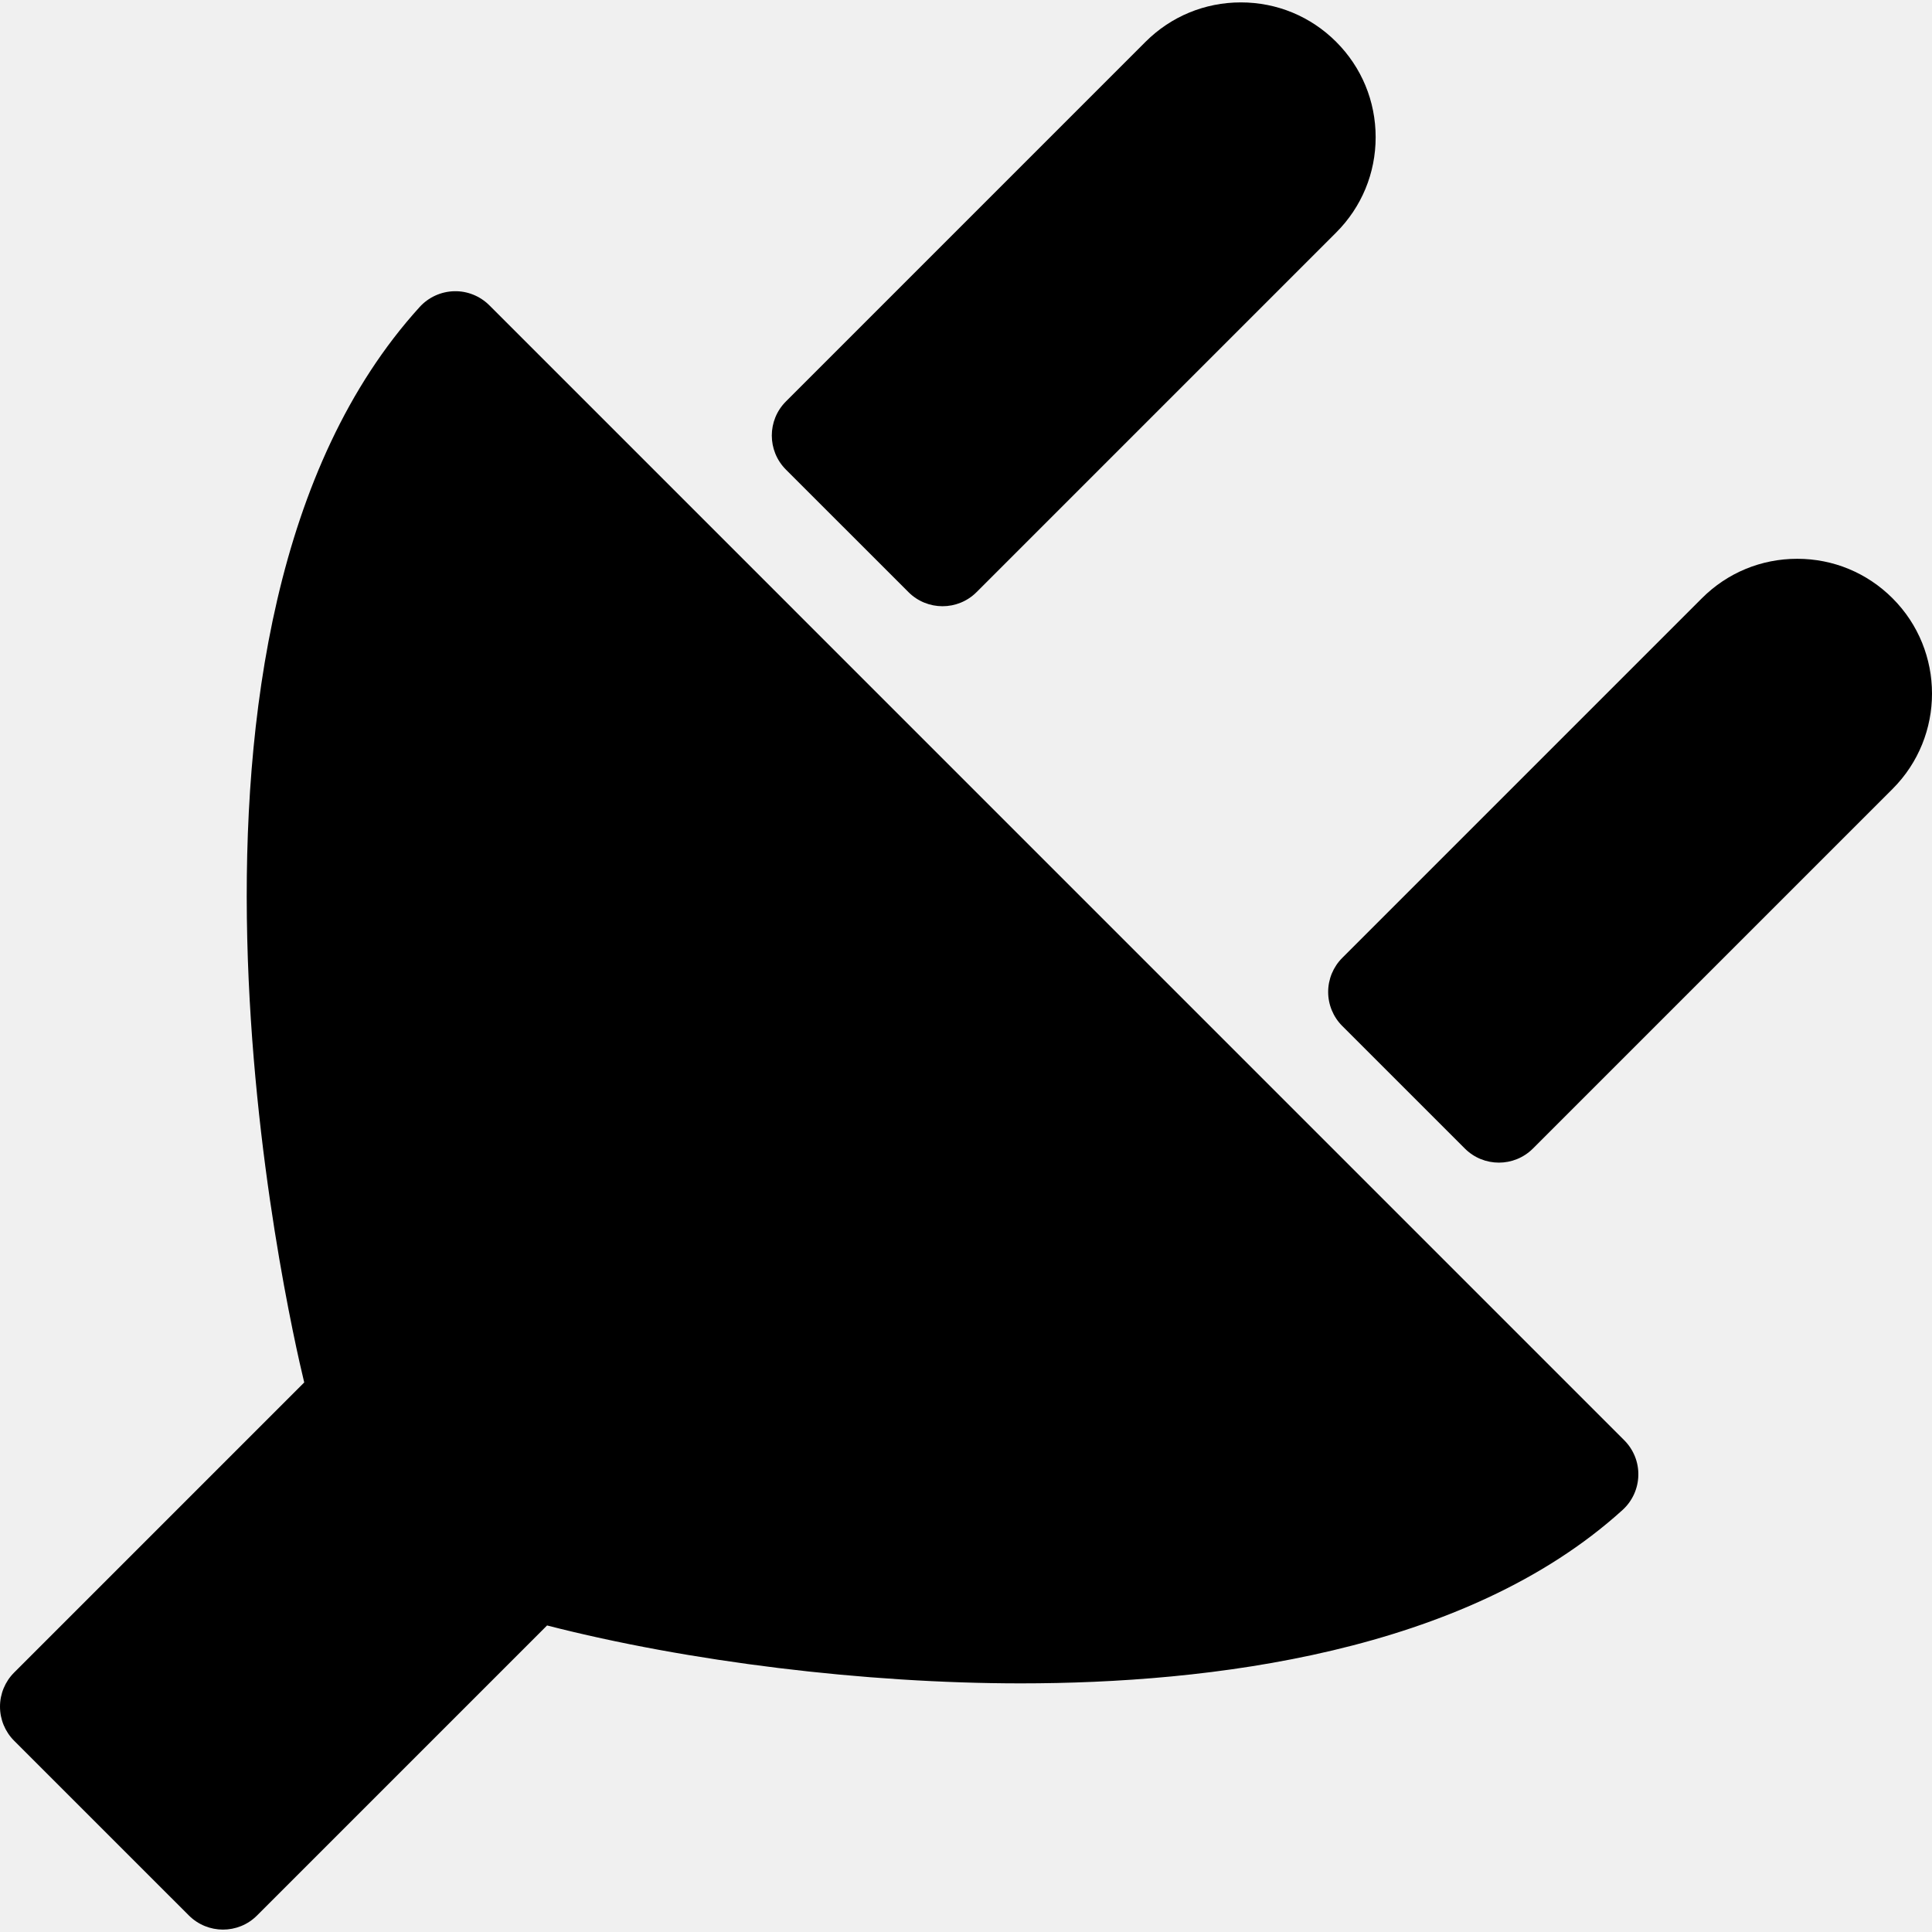
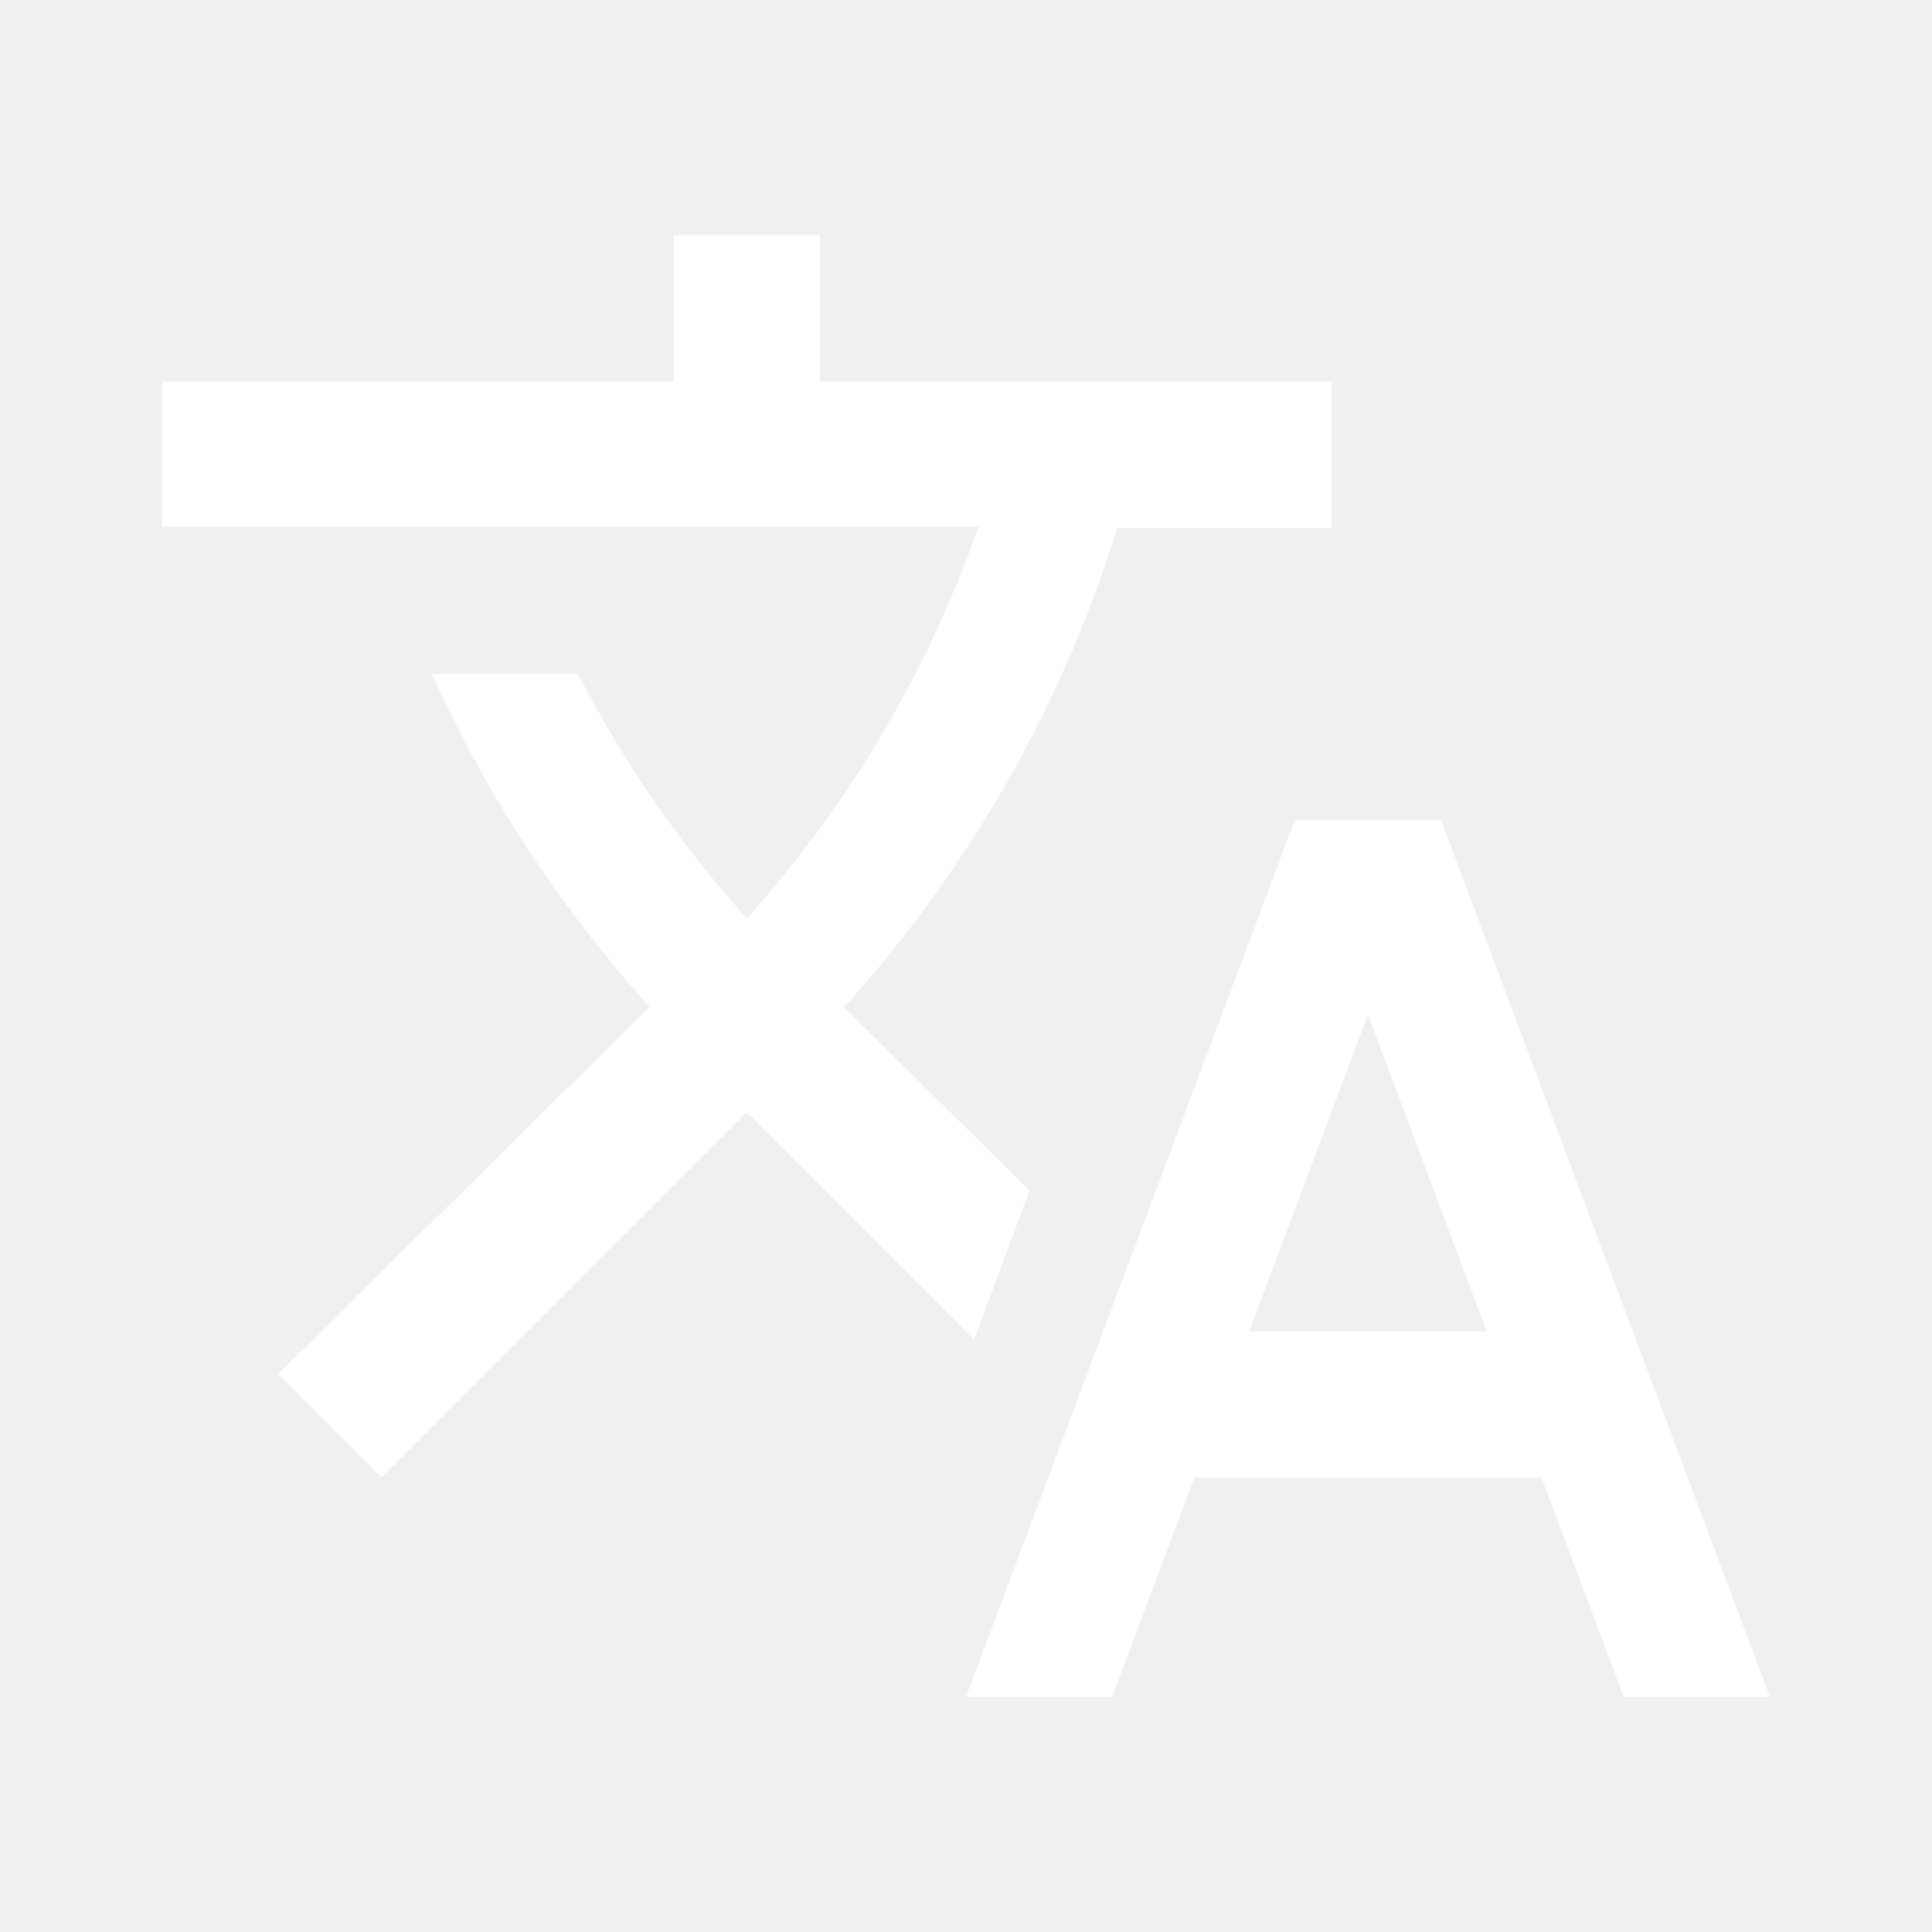
- <svg xmlns="http://www.w3.org/2000/svg" version="1.1" id="Capa_1" x="0px" y="0px" width="99.012px" height="99.012px" viewBox="0 0 99.012 99.012" style="enable-background:new 0 0 99.012 99.012;" xml:space="preserve">
-   <g>
-     <g>
-       <path d="M25.08,15.648c-0.478-0.478-1.135-0.742-1.805-0.723c-0.675,0.017-1.314,0.309-1.768,0.808    c-14.829,16.325-6.762,51.623-5.916,55.115L0.723,85.717C0.26,86.18,0,86.808,0,87.463c0,0.654,0.26,1.283,0.723,1.746    l8.958,8.957c0.482,0.48,1.114,0.723,1.746,0.723c0.631,0,1.264-0.24,1.745-0.723l14.865-14.864    c7.237,1.859,16.289,2.968,24.28,2.968c9.599,0,22.739-1.543,30.836-8.886c0.5-0.454,0.793-1.093,0.809-1.769    c0.018-0.676-0.245-1.328-0.723-1.805L25.08,15.648z" />
-       <path d="M46.557,30.345c0.482,0.482,1.114,0.723,1.746,0.723c0.632,0,1.264-0.241,1.746-0.724l18.428-18.428    c1.305-1.305,2.023-3.04,2.023-4.885c0-1.846-0.719-3.582-2.023-4.886c-1.305-1.305-3.039-2.022-4.885-2.022    c-1.845,0-3.581,0.718-4.887,2.022L40.277,20.574c-0.964,0.964-0.964,2.527,0,3.492L46.557,30.345z" />
-       <path d="M96.99,30.661c-1.305-1.305-3.039-2.024-4.885-2.024c-1.847,0-3.582,0.718-4.886,2.023L68.79,49.089    c-0.464,0.463-0.724,1.091-0.724,1.746s0.26,1.282,0.724,1.746l6.28,6.278c0.481,0.482,1.113,0.724,1.746,0.724    c0.631,0,1.264-0.241,1.746-0.724l18.43-18.429C99.686,37.735,99.686,33.353,96.99,30.661z" />
-     </g>
-   </g>
-   <g>
- </g>
-   <g>
- </g>
-   <g>
- </g>
-   <g>
- </g>
-   <g>
- </g>
-   <g>
- </g>
-   <g>
- </g>
-   <g>
- </g>
-   <g>
- </g>
-   <g>
- </g>
-   <g>
- </g>
-   <g>
- </g>
-   <g>
- </g>
-   <g>
- </g>
-   <g>
- </g>
+ <svg xmlns="http://www.w3.org/2000/svg" width="73" height="73" viewBox="0 0 73 73" fill="none">
+   <path d="M38.902 44.991L31.889 38.06L31.971 37.977C36.776 32.62 40.2 26.463 42.216 19.946H50.306V14.41H30.977V8.887H25.455V14.41H6.126V19.905H36.969C35.105 25.234 32.192 30.287 28.216 34.705C25.648 31.847 23.522 28.741 21.838 25.455H16.315C18.331 29.956 21.092 34.208 24.544 38.046L10.503 51.922L14.41 55.829L28.216 42.023L36.804 50.61L38.902 44.991Z" fill="white" />
+   <path d="M54.448 30.977H48.926L36.5 64.113H42.023L45.129 55.829H58.245L61.351 64.113H66.874L54.448 30.977ZM47.2 50.306L51.687 38.336L56.174 50.306H47.2Z" fill="white" />
</svg>
